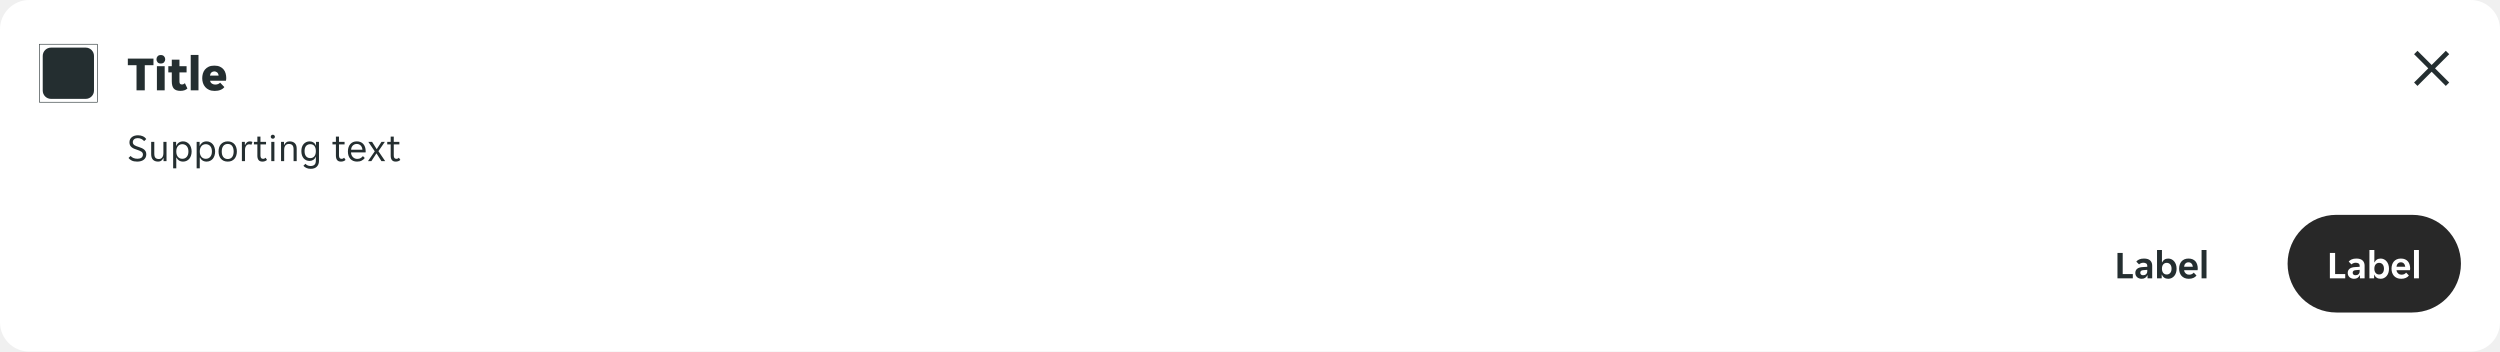
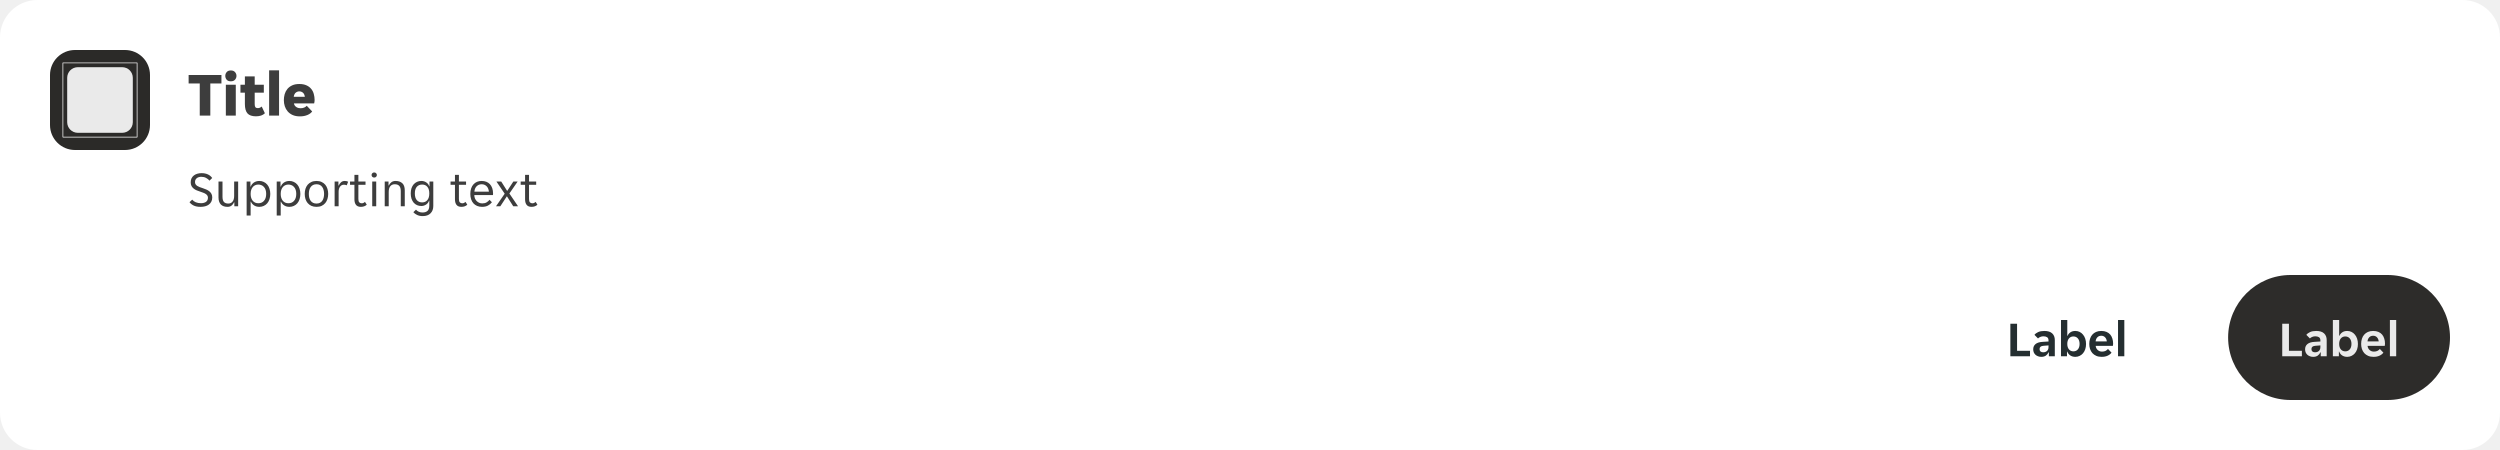
- <svg xmlns="http://www.w3.org/2000/svg" width="1024" height="144" viewBox="0 0 1024 144" fill="none">
-   <g clip-path="url(#clip0_8988_3015)">
-     <path d="M0 12C0 5.373 5.373 0 12 0H1012C1018.63 0 1024 5.373 1024 12V132C1024 138.627 1018.63 144 1012 144H12C5.373 144 0 138.627 0 132V12Z" fill="white" />
-     <g opacity="0.08">
-       <rect width="24" height="2" transform="translate(16 16)" fill="white" fill-opacity="0.01" />
+ <svg xmlns="http://www.w3.org/2000/svg" width="800" height="144" viewBox="0 0 800 144" fill="none">
+   <g clip-path="url(#clip0_14516_406092)">
+     <path d="M0 12C0 5.373 5.373 0 12 0H788C794.627 0 800 5.373 800 12V132C800 138.627 794.627 144 788 144H12C5.373 144 0 138.627 0 132V12Z" fill="white" />
+     <path d="M16 24C16 19.582 19.582 16 24 16H40C44.418 16 48 19.582 48 24V40C48 44.418 44.418 48 40 48H24C19.582 48 16 44.418 16 40V24Z" fill="#2B2A28" />
+     <rect x="16" y="16" width="32" height="32" rx="16" fill="#2B2A28" />
+     <g clip-path="url(#clip1_14516_406092)">
+       <path d="M43.876 20L44 20.124V43.876L43.876 44H20.124L20 43.876V20.124L20.124 20H43.876ZM20.248 20.248V43.751H43.751V20.248H20.248ZM39.098 21.5C40.977 21.5 42.5 23.023 42.5 24.902V39.098C42.5 40.977 40.977 42.5 39.098 42.5H24.902C23.023 42.5 21.5 40.977 21.5 39.098V24.902C21.5 23.023 23.023 21.5 24.902 21.5H39.098Z" fill="white" fill-opacity="0.9" />
    </g>
-     <g clip-path="url(#clip1_8988_3015)">
-       <path fill-rule="evenodd" clip-rule="evenodd" d="M16.124 18H39.876L40 18.124V41.876L39.876 42H16.124L16 41.876V18.124L16.124 18ZM39.751 41.751V18.248H16.248V41.751H39.751ZM20.903 19.5H35.097C36.977 19.5 38.5 21.023 38.5 22.903V37.097C38.5 38.977 36.977 40.5 35.097 40.5H20.903C19.023 40.5 17.5 38.977 17.5 37.097V22.903C17.5 21.023 19.023 19.5 20.903 19.5Z" fill="#242E30" />
+     <path d="M63.92 26.7H60.36V24H70.86V26.7H67.3V37H63.92V26.7ZM75.671 24.28C75.671 24.733 75.518 25.14 75.211 25.5C74.904 25.847 74.458 26.02 73.871 26.02C73.271 26.02 72.824 25.847 72.531 25.5C72.238 25.14 72.091 24.733 72.091 24.28C72.091 23.827 72.238 23.427 72.531 23.08C72.824 22.72 73.271 22.54 73.871 22.54C74.458 22.54 74.904 22.72 75.211 23.08C75.518 23.427 75.671 23.827 75.671 24.28ZM72.271 27.12H75.451V37H72.271V27.12ZM81.904 37.22C80.651 37.22 79.744 36.907 79.184 36.28C78.637 35.653 78.364 34.653 78.364 33.28V29.66H76.944V27.12H78.364V24.44H81.504V27.12H84.424V29.66H81.504V33.34C81.504 33.78 81.577 34.1 81.724 34.3C81.884 34.5 82.144 34.6 82.504 34.6C82.744 34.6 82.971 34.553 83.184 34.46C83.411 34.353 83.597 34.227 83.744 34.08L84.764 36.24C84.111 36.893 83.157 37.22 81.904 37.22ZM86.119 22.5H89.299V37H86.119V22.5ZM95.972 37.24C95.065 37.24 94.285 37.093 93.632 36.8C92.992 36.507 92.465 36.12 92.052 35.64C91.638 35.16 91.332 34.613 91.132 34C90.932 33.373 90.832 32.727 90.832 32.06C90.832 31.407 90.918 30.767 91.092 30.14C91.278 29.513 91.565 28.96 91.952 28.48C92.352 28 92.865 27.613 93.492 27.32C94.118 27.027 94.885 26.88 95.792 26.88C96.698 26.88 97.465 27.027 98.092 27.32C98.718 27.6 99.218 27.98 99.592 28.46C99.978 28.927 100.252 29.467 100.412 30.08C100.585 30.693 100.672 31.327 100.672 31.98C100.672 32.127 100.658 32.32 100.632 32.56C100.605 32.787 100.572 32.96 100.532 33.08H94.052C94.105 33.373 94.205 33.62 94.352 33.82C94.512 34.02 94.692 34.18 94.892 34.3C95.092 34.42 95.298 34.507 95.512 34.56C95.738 34.613 95.952 34.64 96.152 34.64C96.618 34.64 97.018 34.567 97.352 34.42C97.698 34.273 97.965 34.08 98.152 33.84L99.892 35.66C99.572 36.127 99.065 36.507 98.372 36.8C97.678 37.093 96.878 37.24 95.972 37.24ZM95.792 29.24C95.365 29.24 94.985 29.373 94.652 29.64C94.318 29.893 94.098 30.34 93.992 30.98H97.552C97.458 30.34 97.245 29.893 96.912 29.64C96.578 29.373 96.205 29.24 95.792 29.24Z" fill="black" fill-opacity="0.76" />
+     <path d="M64.192 66.192C63.285 66.192 62.549 66.053 61.984 65.776C61.419 65.499 60.971 65.141 60.64 64.704L61.504 63.888C61.792 64.24 62.171 64.517 62.64 64.72C63.12 64.923 63.68 65.024 64.32 65.024C64.608 65.024 64.885 64.992 65.152 64.928C65.419 64.864 65.653 64.768 65.856 64.64C66.069 64.501 66.235 64.32 66.352 64.096C66.48 63.872 66.544 63.6 66.544 63.28C66.544 63.003 66.48 62.768 66.352 62.576C66.224 62.373 66.048 62.203 65.824 62.064C65.611 61.915 65.355 61.787 65.056 61.68C64.757 61.563 64.432 61.445 64.08 61.328C63.707 61.2 63.339 61.067 62.976 60.928C62.613 60.779 62.288 60.592 62 60.368C61.712 60.144 61.477 59.872 61.296 59.552C61.115 59.221 61.024 58.816 61.024 58.336C61.024 57.856 61.109 57.435 61.28 57.072C61.461 56.709 61.707 56.405 62.016 56.16C62.325 55.915 62.693 55.728 63.12 55.6C63.547 55.472 64.011 55.408 64.512 55.408C65.248 55.408 65.904 55.536 66.48 55.792C67.067 56.048 67.541 56.437 67.904 56.96L67.04 57.808C66.752 57.456 66.384 57.163 65.936 56.928C65.488 56.693 64.976 56.576 64.4 56.576C64.155 56.576 63.915 56.608 63.68 56.672C63.445 56.725 63.232 56.821 63.04 56.96C62.848 57.099 62.693 57.275 62.576 57.488C62.459 57.701 62.4 57.957 62.4 58.256C62.4 58.533 62.464 58.773 62.592 58.976C62.72 59.168 62.891 59.339 63.104 59.488C63.328 59.627 63.589 59.755 63.888 59.872C64.187 59.979 64.512 60.091 64.864 60.208C65.237 60.336 65.605 60.475 65.968 60.624C66.331 60.773 66.656 60.96 66.944 61.184C67.232 61.408 67.467 61.68 67.648 62C67.829 62.32 67.92 62.72 67.92 63.2C67.92 63.712 67.819 64.16 67.616 64.544C67.424 64.917 67.157 65.227 66.816 65.472C66.485 65.717 66.091 65.899 65.632 66.016C65.184 66.133 64.704 66.192 64.192 66.192ZM72.799 66.192C72.361 66.192 71.967 66.133 71.615 66.016C71.263 65.899 70.959 65.717 70.703 65.472C70.457 65.227 70.265 64.912 70.127 64.528C69.988 64.144 69.919 63.685 69.919 63.152V58.096H71.199V62.912C71.199 63.723 71.353 64.299 71.663 64.64C71.983 64.971 72.447 65.136 73.055 65.136C73.631 65.136 74.084 64.928 74.415 64.512C74.756 64.096 74.927 63.488 74.927 62.688V58.096H76.207V66H74.991V64.752H74.895C74.703 65.168 74.436 65.515 74.095 65.792C73.764 66.059 73.332 66.192 72.799 66.192ZM78.922 58.096H80.138V59.712H80.234C80.331 59.445 80.464 59.2 80.635 58.976C80.816 58.752 81.024 58.56 81.258 58.4C81.504 58.24 81.77 58.117 82.058 58.032C82.357 57.947 82.666 57.904 82.987 57.904C83.509 57.904 83.984 58.011 84.41 58.224C84.848 58.427 85.221 58.715 85.531 59.088C85.84 59.451 86.075 59.888 86.234 60.4C86.405 60.912 86.49 61.467 86.49 62.064C86.49 62.661 86.405 63.216 86.234 63.728C86.075 64.229 85.84 64.667 85.531 65.04C85.221 65.403 84.848 65.685 84.41 65.888C83.984 66.091 83.509 66.192 82.987 66.192C82.336 66.192 81.776 66.037 81.306 65.728C80.837 65.419 80.501 65.024 80.299 64.544H80.203V68.96H78.922V58.096ZM82.666 65.04C83.019 65.04 83.344 64.981 83.642 64.864C83.952 64.736 84.219 64.549 84.442 64.304C84.677 64.048 84.859 63.733 84.987 63.36C85.115 62.987 85.178 62.549 85.178 62.048C85.178 61.547 85.115 61.109 84.987 60.736C84.859 60.363 84.677 60.053 84.442 59.808C84.219 59.552 83.952 59.365 83.642 59.248C83.344 59.12 83.019 59.056 82.666 59.056C82.325 59.056 82.005 59.12 81.707 59.248C81.408 59.365 81.147 59.552 80.922 59.808C80.698 60.053 80.522 60.363 80.394 60.736C80.266 61.109 80.203 61.547 80.203 62.048C80.203 62.549 80.266 62.987 80.394 63.36C80.522 63.733 80.698 64.048 80.922 64.304C81.147 64.549 81.408 64.736 81.707 64.864C82.005 64.981 82.325 65.04 82.666 65.04ZM88.547 58.096H89.763V59.712H89.859C89.956 59.445 90.089 59.2 90.26 58.976C90.441 58.752 90.649 58.56 90.883 58.4C91.129 58.24 91.395 58.117 91.683 58.032C91.982 57.947 92.291 57.904 92.612 57.904C93.134 57.904 93.609 58.011 94.035 58.224C94.473 58.427 94.846 58.715 95.156 59.088C95.465 59.451 95.7 59.888 95.859 60.4C96.03 60.912 96.115 61.467 96.115 62.064C96.115 62.661 96.03 63.216 95.859 63.728C95.7 64.229 95.465 64.667 95.156 65.04C94.846 65.403 94.473 65.685 94.035 65.888C93.609 66.091 93.134 66.192 92.612 66.192C91.961 66.192 91.401 66.037 90.931 65.728C90.462 65.419 90.126 65.024 89.924 64.544H89.828V68.96H88.547V58.096ZM92.291 65.04C92.644 65.04 92.969 64.981 93.267 64.864C93.577 64.736 93.844 64.549 94.067 64.304C94.302 64.048 94.484 63.733 94.612 63.36C94.74 62.987 94.803 62.549 94.803 62.048C94.803 61.547 94.74 61.109 94.612 60.736C94.484 60.363 94.302 60.053 94.067 59.808C93.844 59.552 93.577 59.365 93.267 59.248C92.969 59.12 92.644 59.056 92.291 59.056C91.95 59.056 91.63 59.12 91.332 59.248C91.033 59.365 90.772 59.552 90.547 59.808C90.323 60.053 90.147 60.363 90.019 60.736C89.891 61.109 89.828 61.547 89.828 62.048C89.828 62.549 89.891 62.987 90.019 63.36C90.147 63.733 90.323 64.048 90.547 64.304C90.772 64.549 91.033 64.736 91.332 64.864C91.63 64.981 91.95 65.04 92.291 65.04ZM101.293 66.192C100.663 66.192 100.109 66.085 99.629 65.872C99.159 65.648 98.764 65.349 98.445 64.976C98.135 64.603 97.9 64.165 97.74 63.664C97.591 63.163 97.516 62.624 97.516 62.048C97.516 61.472 97.591 60.933 97.74 60.432C97.9 59.931 98.135 59.493 98.445 59.12C98.764 58.747 99.159 58.453 99.629 58.24C100.109 58.016 100.663 57.904 101.293 57.904C101.922 57.904 102.466 58.016 102.925 58.24C103.394 58.453 103.783 58.747 104.093 59.12C104.402 59.493 104.631 59.931 104.781 60.432C104.941 60.933 105.021 61.472 105.021 62.048C105.021 62.624 104.941 63.163 104.781 63.664C104.631 64.165 104.402 64.603 104.093 64.976C103.783 65.349 103.394 65.648 102.925 65.872C102.466 66.085 101.922 66.192 101.293 66.192ZM98.829 62.048C98.829 62.507 98.876 62.928 98.972 63.312C99.079 63.685 99.234 64.011 99.436 64.288C99.639 64.555 99.895 64.763 100.205 64.912C100.514 65.061 100.877 65.136 101.293 65.136C101.698 65.136 102.05 65.061 102.349 64.912C102.658 64.763 102.909 64.555 103.101 64.288C103.303 64.011 103.453 63.685 103.549 63.312C103.655 62.928 103.709 62.507 103.709 62.048C103.709 61.589 103.655 61.173 103.549 60.8C103.453 60.416 103.303 60.091 103.101 59.824C102.909 59.547 102.658 59.333 102.349 59.184C102.05 59.035 101.698 58.96 101.293 58.96C100.877 58.96 100.514 59.035 100.205 59.184C99.895 59.333 99.639 59.547 99.436 59.824C99.234 60.091 99.079 60.416 98.972 60.8C98.876 61.173 98.829 61.589 98.829 62.048ZM107.079 58.096H108.295V59.376H108.391C108.561 58.96 108.807 58.613 109.127 58.336C109.447 58.048 109.847 57.904 110.327 57.904C110.732 57.904 111.089 57.984 111.399 58.144L110.967 59.296C110.828 59.221 110.679 59.173 110.519 59.152C110.369 59.12 110.215 59.104 110.055 59.104C109.532 59.104 109.116 59.317 108.807 59.744C108.508 60.16 108.359 60.693 108.359 61.344V66H107.079V58.096ZM115.48 66.192C114.765 66.192 114.242 65.979 113.912 65.552C113.581 65.125 113.416 64.539 113.416 63.792V59.136H112.008V58.096H113.416V55.952H114.68V58.096H116.968V59.136H114.68V63.68C114.68 64.192 114.776 64.549 114.968 64.752C115.17 64.955 115.426 65.056 115.736 65.056C115.949 65.056 116.141 65.019 116.312 64.944C116.482 64.859 116.642 64.747 116.792 64.608L117.368 65.504C116.877 65.963 116.248 66.192 115.48 66.192ZM120.598 56C120.598 56.224 120.518 56.416 120.358 56.576C120.209 56.736 120.006 56.816 119.75 56.816C119.483 56.816 119.275 56.736 119.126 56.576C118.977 56.416 118.902 56.224 118.902 56C118.902 55.787 118.977 55.6 119.126 55.44C119.275 55.269 119.483 55.184 119.75 55.184C120.006 55.184 120.209 55.269 120.358 55.44C120.518 55.6 120.598 55.787 120.598 56ZM119.11 58.096H120.39V66H119.11V58.096ZM123.11 58.096H124.326V59.344H124.422C124.614 58.928 124.886 58.587 125.238 58.32C125.59 58.043 126.038 57.904 126.582 57.904C127.489 57.904 128.203 58.144 128.726 58.624C129.259 59.104 129.526 59.877 129.526 60.944V66H128.246V61.184C128.246 60.373 128.081 59.803 127.75 59.472C127.43 59.131 126.955 58.96 126.326 58.96C125.718 58.96 125.243 59.168 124.902 59.584C124.561 60 124.39 60.608 124.39 61.408V66H123.11V58.096ZM135.246 69.152C134.564 69.152 133.972 69.029 133.47 68.784C132.969 68.549 132.569 68.256 132.27 67.904L133.118 67.088C133.342 67.365 133.63 67.584 133.982 67.744C134.345 67.915 134.745 68 135.182 68C135.865 68 136.398 67.835 136.782 67.504C137.177 67.173 137.374 66.592 137.374 65.76V64.224H137.278C137.193 64.491 137.07 64.731 136.91 64.944C136.75 65.147 136.558 65.323 136.334 65.472C136.121 65.611 135.881 65.723 135.614 65.808C135.358 65.883 135.097 65.92 134.83 65.92C134.329 65.92 133.87 65.829 133.454 65.648C133.049 65.467 132.692 65.205 132.382 64.864C132.084 64.512 131.849 64.085 131.678 63.584C131.518 63.083 131.438 62.517 131.438 61.888C131.438 61.269 131.518 60.715 131.678 60.224C131.849 59.733 132.084 59.317 132.382 58.976C132.692 58.635 133.049 58.373 133.454 58.192C133.87 58 134.329 57.904 134.83 57.904C135.417 57.904 135.94 58.059 136.398 58.368C136.868 58.667 137.182 59.083 137.342 59.616H137.438V58.096H138.654V65.92C138.654 66.891 138.361 67.669 137.774 68.256C137.198 68.853 136.356 69.152 135.246 69.152ZM135.086 64.768C135.79 64.768 136.345 64.523 136.75 64.032C137.166 63.541 137.374 62.832 137.374 61.904C137.374 60.965 137.166 60.256 136.75 59.776C136.345 59.296 135.79 59.056 135.086 59.056C134.372 59.056 133.801 59.296 133.374 59.776C132.958 60.256 132.75 60.965 132.75 61.904C132.75 62.832 132.958 63.541 133.374 64.032C133.801 64.523 134.372 64.768 135.086 64.768ZM147.651 66.192C146.937 66.192 146.414 65.979 146.083 65.552C145.753 65.125 145.587 64.539 145.587 63.792V59.136H144.179V58.096H145.587V55.952H146.851V58.096H149.139V59.136H146.851V63.68C146.851 64.192 146.947 64.549 147.139 64.752C147.342 64.955 147.598 65.056 147.907 65.056C148.121 65.056 148.313 65.019 148.483 64.944C148.654 64.859 148.814 64.747 148.963 64.608L149.539 65.504C149.049 65.963 148.419 66.192 147.651 66.192ZM154.245 66.192C153.68 66.192 153.162 66.096 152.693 65.904C152.234 65.712 151.84 65.44 151.509 65.088C151.189 64.725 150.938 64.288 150.757 63.776C150.586 63.264 150.501 62.688 150.501 62.048C150.501 61.376 150.592 60.784 150.773 60.272C150.954 59.749 151.205 59.317 151.525 58.976C151.845 58.624 152.224 58.357 152.661 58.176C153.109 57.995 153.6 57.904 154.133 57.904C154.666 57.904 155.157 57.989 155.605 58.16C156.053 58.331 156.437 58.587 156.757 58.928C157.077 59.259 157.328 59.68 157.509 60.192C157.69 60.693 157.781 61.28 157.781 61.952C157.781 62.037 157.776 62.123 157.765 62.208C157.765 62.293 157.76 62.363 157.749 62.416H151.781C151.781 62.789 151.845 63.141 151.973 63.472C152.112 63.792 152.293 64.075 152.517 64.32C152.752 64.555 153.018 64.741 153.317 64.88C153.626 65.019 153.957 65.088 154.309 65.088C154.885 65.088 155.354 64.976 155.717 64.752C156.09 64.528 156.4 64.256 156.645 63.936L157.413 64.72C157.072 65.168 156.645 65.525 156.133 65.792C155.632 66.059 155.002 66.192 154.245 66.192ZM154.133 58.96C153.76 58.96 153.429 59.029 153.141 59.168C152.853 59.307 152.613 59.488 152.421 59.712C152.229 59.936 152.08 60.192 151.973 60.48C151.877 60.768 151.824 61.056 151.813 61.344H156.437C156.426 61.056 156.368 60.768 156.261 60.48C156.165 60.192 156.021 59.936 155.829 59.712C155.637 59.488 155.397 59.307 155.109 59.168C154.832 59.029 154.506 58.96 154.133 58.96ZM161.499 61.984L158.859 58.096H160.395L162.267 61.056H162.331L164.267 58.096H165.643L163.003 61.92L165.771 66H164.235L162.235 62.848H162.171L160.107 66H158.731L161.499 61.984ZM170.089 66.192C169.374 66.192 168.852 65.979 168.521 65.552C168.19 65.125 168.025 64.539 168.025 63.792V59.136H166.617V58.096H168.025V55.952H169.289V58.096H171.577V59.136H169.289V63.68C169.289 64.192 169.385 64.549 169.577 64.752C169.78 64.955 170.036 65.056 170.345 65.056C170.558 65.056 170.75 65.019 170.921 64.944C171.092 64.859 171.252 64.747 171.401 64.608L171.977 65.504C171.486 65.963 170.857 66.192 170.089 66.192Z" fill="black" fill-opacity="0.76" />
+     <g clip-path="url(#clip2_14516_406092)">
+       <path d="M626 108C626 96.954 634.954 88 646 88H677C688.046 88 697 96.954 697 108C697 119.046 688.046 128 677 128H646C634.954 128 626 119.046 626 108Z" fill="white" fill-opacity="0.01" />
+       <path d="M643.316 103.6H645.46V112.256H649.604V114H643.316V103.6ZM653.204 114.192C652.852 114.192 652.516 114.133 652.196 114.016C651.886 113.909 651.614 113.755 651.38 113.552C651.145 113.339 650.958 113.083 650.82 112.784C650.692 112.485 650.628 112.149 650.628 111.776C650.628 111.072 650.878 110.512 651.38 110.096C651.881 109.68 652.644 109.445 653.668 109.392L655.524 109.28V108.96C655.524 108.448 655.369 108.096 655.06 107.904C654.75 107.712 654.366 107.616 653.908 107.616C653.545 107.616 653.204 107.685 652.884 107.824C652.564 107.952 652.324 108.112 652.164 108.304L651.028 107.152C651.305 106.789 651.705 106.491 652.228 106.256C652.761 106.021 653.412 105.904 654.18 105.904C655.31 105.904 656.153 106.165 656.708 106.688C657.262 107.211 657.54 107.92 657.54 108.816V114H655.636V112.736H655.54C655.337 113.184 655.044 113.541 654.66 113.808C654.276 114.064 653.79 114.192 653.204 114.192ZM653.796 112.736C654.308 112.736 654.724 112.592 655.044 112.304C655.364 112.005 655.524 111.589 655.524 111.056V110.528L653.908 110.656C653.076 110.709 652.66 111.061 652.66 111.712C652.66 112.043 652.766 112.299 652.98 112.48C653.193 112.651 653.465 112.736 653.796 112.736ZM664.109 114.192C663.49 114.192 662.952 114.043 662.493 113.744C662.045 113.445 661.725 113.035 661.533 112.512H661.437V114H659.517V102.4H661.533V107.456H661.629C661.81 106.997 662.114 106.624 662.541 106.336C662.968 106.048 663.49 105.904 664.109 105.904C664.6 105.904 665.053 106.005 665.469 106.208C665.896 106.411 666.258 106.699 666.557 107.072C666.866 107.435 667.106 107.872 667.277 108.384C667.448 108.896 667.533 109.461 667.533 110.08C667.533 110.688 667.448 111.248 667.277 111.76C667.106 112.261 666.866 112.693 666.557 113.056C666.258 113.408 665.896 113.685 665.469 113.888C665.053 114.091 664.6 114.192 664.109 114.192ZM663.485 112.432C664.082 112.432 664.562 112.219 664.925 111.792C665.288 111.365 665.469 110.784 665.469 110.048C665.469 109.312 665.288 108.731 664.925 108.304C664.562 107.877 664.082 107.664 663.485 107.664C662.898 107.664 662.424 107.877 662.061 108.304C661.709 108.731 661.533 109.312 661.533 110.048C661.533 110.784 661.709 111.365 662.061 111.792C662.424 112.219 662.898 112.432 663.485 112.432ZM672.535 114.192C671.873 114.192 671.297 114.085 670.807 113.872C670.316 113.659 669.9 113.365 669.559 112.992C669.228 112.608 668.977 112.165 668.807 111.664C668.647 111.163 668.567 110.624 668.567 110.048C668.567 109.461 668.647 108.917 668.807 108.416C668.967 107.904 669.207 107.467 669.527 107.104C669.847 106.731 670.247 106.437 670.727 106.224C671.207 106.011 671.767 105.904 672.407 105.904C673.047 105.904 673.607 106.005 674.087 106.208C674.567 106.411 674.961 106.693 675.271 107.056C675.58 107.419 675.809 107.851 675.959 108.352C676.119 108.843 676.199 109.381 676.199 109.968C676.199 110.075 676.188 110.197 676.167 110.336C676.156 110.475 676.14 110.587 676.119 110.672H670.615C670.647 110.96 670.721 111.221 670.839 111.456C670.967 111.68 671.121 111.872 671.303 112.032C671.495 112.192 671.703 112.315 671.927 112.4C672.161 112.475 672.401 112.512 672.647 112.512C673.105 112.512 673.489 112.432 673.799 112.272C674.108 112.112 674.359 111.909 674.551 111.664L675.687 112.848C675.388 113.253 674.972 113.579 674.439 113.824C673.905 114.069 673.271 114.192 672.535 114.192ZM672.407 107.44C671.895 107.44 671.479 107.605 671.159 107.936C670.839 108.267 670.652 108.704 670.599 109.248H674.183C674.129 108.704 673.943 108.267 673.623 107.936C673.313 107.605 672.908 107.44 672.407 107.44ZM677.767 102.4H679.783V114H677.767V102.4Z" fill="#242E30" />
    </g>
-     <path d="M55.92 26.7H52.36V24H62.86V26.7H59.3V37H55.92V26.7ZM67.671 24.28C67.671 24.733 67.518 25.14 67.211 25.5C66.904 25.847 66.458 26.02 65.871 26.02C65.271 26.02 64.824 25.847 64.531 25.5C64.238 25.14 64.091 24.733 64.091 24.28C64.091 23.827 64.238 23.427 64.531 23.08C64.824 22.72 65.271 22.54 65.871 22.54C66.458 22.54 66.904 22.72 67.211 23.08C67.518 23.427 67.671 23.827 67.671 24.28ZM64.271 27.12H67.451V37H64.271V27.12ZM73.904 37.22C72.651 37.22 71.744 36.907 71.184 36.28C70.637 35.653 70.364 34.653 70.364 33.28V29.66H68.944V27.12H70.364V24.44H73.504V27.12H76.424V29.66H73.504V33.34C73.504 33.78 73.577 34.1 73.724 34.3C73.884 34.5 74.144 34.6 74.504 34.6C74.744 34.6 74.971 34.553 75.184 34.46C75.411 34.353 75.597 34.227 75.744 34.08L76.764 36.24C76.111 36.893 75.157 37.22 73.904 37.22ZM78.119 22.5H81.299V37H78.119V22.5ZM87.972 37.24C87.065 37.24 86.285 37.093 85.632 36.8C84.992 36.507 84.465 36.12 84.052 35.64C83.638 35.16 83.332 34.613 83.132 34C82.932 33.373 82.832 32.727 82.832 32.06C82.832 31.407 82.918 30.767 83.092 30.14C83.278 29.513 83.565 28.96 83.952 28.48C84.352 28 84.865 27.613 85.492 27.32C86.118 27.027 86.885 26.88 87.792 26.88C88.698 26.88 89.465 27.027 90.092 27.32C90.718 27.6 91.218 27.98 91.592 28.46C91.978 28.927 92.252 29.467 92.412 30.08C92.585 30.693 92.672 31.327 92.672 31.98C92.672 32.127 92.658 32.32 92.632 32.56C92.605 32.787 92.572 32.96 92.532 33.08H86.052C86.105 33.373 86.205 33.62 86.352 33.82C86.512 34.02 86.692 34.18 86.892 34.3C87.092 34.42 87.298 34.507 87.512 34.56C87.738 34.613 87.952 34.64 88.152 34.64C88.618 34.64 89.018 34.567 89.352 34.42C89.698 34.273 89.965 34.08 90.152 33.84L91.892 35.66C91.572 36.127 91.065 36.507 90.372 36.8C89.678 37.093 88.878 37.24 87.972 37.24ZM87.792 29.24C87.365 29.24 86.985 29.373 86.652 29.64C86.318 29.893 86.098 30.34 85.992 30.98H89.552C89.458 30.34 89.245 29.893 88.912 29.64C88.578 29.373 88.205 29.24 87.792 29.24Z" fill="#242E30" />
-     <path d="M56.192 66.192C55.285 66.192 54.549 66.053 53.984 65.776C53.419 65.499 52.971 65.141 52.64 64.704L53.504 63.888C53.792 64.24 54.171 64.517 54.64 64.72C55.12 64.923 55.68 65.024 56.32 65.024C56.608 65.024 56.885 64.992 57.152 64.928C57.419 64.864 57.653 64.768 57.856 64.64C58.069 64.501 58.235 64.32 58.352 64.096C58.48 63.872 58.544 63.6 58.544 63.28C58.544 63.003 58.48 62.768 58.352 62.576C58.224 62.373 58.048 62.203 57.824 62.064C57.611 61.915 57.355 61.787 57.056 61.68C56.757 61.563 56.432 61.445 56.08 61.328C55.707 61.2 55.339 61.067 54.976 60.928C54.613 60.779 54.288 60.592 54 60.368C53.712 60.144 53.477 59.872 53.296 59.552C53.115 59.221 53.024 58.816 53.024 58.336C53.024 57.856 53.109 57.435 53.28 57.072C53.461 56.709 53.707 56.405 54.016 56.16C54.325 55.915 54.693 55.728 55.12 55.6C55.547 55.472 56.011 55.408 56.512 55.408C57.248 55.408 57.904 55.536 58.48 55.792C59.067 56.048 59.541 56.437 59.904 56.96L59.04 57.808C58.752 57.456 58.384 57.163 57.936 56.928C57.488 56.693 56.976 56.576 56.4 56.576C56.155 56.576 55.915 56.608 55.68 56.672C55.445 56.725 55.232 56.821 55.04 56.96C54.848 57.099 54.693 57.275 54.576 57.488C54.459 57.701 54.4 57.957 54.4 58.256C54.4 58.533 54.464 58.773 54.592 58.976C54.72 59.168 54.891 59.339 55.104 59.488C55.328 59.627 55.589 59.755 55.888 59.872C56.187 59.979 56.512 60.091 56.864 60.208C57.237 60.336 57.605 60.475 57.968 60.624C58.331 60.773 58.656 60.96 58.944 61.184C59.232 61.408 59.467 61.68 59.648 62C59.829 62.32 59.92 62.72 59.92 63.2C59.92 63.712 59.819 64.16 59.616 64.544C59.424 64.917 59.157 65.227 58.816 65.472C58.485 65.717 58.091 65.899 57.632 66.016C57.184 66.133 56.704 66.192 56.192 66.192ZM64.799 66.192C64.361 66.192 63.967 66.133 63.615 66.016C63.263 65.899 62.959 65.717 62.703 65.472C62.457 65.227 62.265 64.912 62.127 64.528C61.988 64.144 61.919 63.685 61.919 63.152V58.096H63.199V62.912C63.199 63.723 63.353 64.299 63.663 64.64C63.983 64.971 64.447 65.136 65.055 65.136C65.631 65.136 66.084 64.928 66.415 64.512C66.756 64.096 66.927 63.488 66.927 62.688V58.096H68.207V66H66.991V64.752H66.895C66.703 65.168 66.436 65.515 66.095 65.792C65.764 66.059 65.332 66.192 64.799 66.192ZM70.922 58.096H72.138V59.712H72.234C72.331 59.445 72.464 59.2 72.635 58.976C72.816 58.752 73.024 58.56 73.258 58.4C73.504 58.24 73.77 58.117 74.058 58.032C74.357 57.947 74.666 57.904 74.987 57.904C75.509 57.904 75.984 58.011 76.41 58.224C76.848 58.427 77.221 58.715 77.531 59.088C77.84 59.451 78.075 59.888 78.234 60.4C78.405 60.912 78.49 61.467 78.49 62.064C78.49 62.661 78.405 63.216 78.234 63.728C78.075 64.229 77.84 64.667 77.531 65.04C77.221 65.403 76.848 65.685 76.41 65.888C75.984 66.091 75.509 66.192 74.987 66.192C74.336 66.192 73.776 66.037 73.306 65.728C72.837 65.419 72.501 65.024 72.299 64.544H72.203V68.96H70.922V58.096ZM74.666 65.04C75.019 65.04 75.344 64.981 75.642 64.864C75.952 64.736 76.219 64.549 76.442 64.304C76.677 64.048 76.859 63.733 76.987 63.36C77.115 62.987 77.178 62.549 77.178 62.048C77.178 61.547 77.115 61.109 76.987 60.736C76.859 60.363 76.677 60.053 76.442 59.808C76.219 59.552 75.952 59.365 75.642 59.248C75.344 59.12 75.019 59.056 74.666 59.056C74.325 59.056 74.005 59.12 73.707 59.248C73.408 59.365 73.147 59.552 72.922 59.808C72.698 60.053 72.522 60.363 72.394 60.736C72.266 61.109 72.203 61.547 72.203 62.048C72.203 62.549 72.266 62.987 72.394 63.36C72.522 63.733 72.698 64.048 72.922 64.304C73.147 64.549 73.408 64.736 73.707 64.864C74.005 64.981 74.325 65.04 74.666 65.04ZM80.547 58.096H81.763V59.712H81.859C81.956 59.445 82.089 59.2 82.26 58.976C82.441 58.752 82.649 58.56 82.883 58.4C83.129 58.24 83.395 58.117 83.683 58.032C83.982 57.947 84.291 57.904 84.612 57.904C85.134 57.904 85.609 58.011 86.035 58.224C86.473 58.427 86.846 58.715 87.156 59.088C87.465 59.451 87.7 59.888 87.859 60.4C88.03 60.912 88.115 61.467 88.115 62.064C88.115 62.661 88.03 63.216 87.859 63.728C87.7 64.229 87.465 64.667 87.156 65.04C86.846 65.403 86.473 65.685 86.035 65.888C85.609 66.091 85.134 66.192 84.612 66.192C83.961 66.192 83.401 66.037 82.931 65.728C82.462 65.419 82.126 65.024 81.924 64.544H81.828V68.96H80.547V58.096ZM84.291 65.04C84.644 65.04 84.969 64.981 85.267 64.864C85.577 64.736 85.844 64.549 86.067 64.304C86.302 64.048 86.484 63.733 86.612 63.36C86.74 62.987 86.803 62.549 86.803 62.048C86.803 61.547 86.74 61.109 86.612 60.736C86.484 60.363 86.302 60.053 86.067 59.808C85.844 59.552 85.577 59.365 85.267 59.248C84.969 59.12 84.644 59.056 84.291 59.056C83.95 59.056 83.63 59.12 83.332 59.248C83.033 59.365 82.772 59.552 82.547 59.808C82.323 60.053 82.147 60.363 82.019 60.736C81.891 61.109 81.828 61.547 81.828 62.048C81.828 62.549 81.891 62.987 82.019 63.36C82.147 63.733 82.323 64.048 82.547 64.304C82.772 64.549 83.033 64.736 83.332 64.864C83.63 64.981 83.95 65.04 84.291 65.04ZM93.293 66.192C92.663 66.192 92.109 66.085 91.629 65.872C91.159 65.648 90.764 65.349 90.445 64.976C90.135 64.603 89.9 64.165 89.74 63.664C89.591 63.163 89.516 62.624 89.516 62.048C89.516 61.472 89.591 60.933 89.74 60.432C89.9 59.931 90.135 59.493 90.445 59.12C90.764 58.747 91.159 58.453 91.629 58.24C92.109 58.016 92.663 57.904 93.293 57.904C93.922 57.904 94.466 58.016 94.924 58.24C95.394 58.453 95.783 58.747 96.093 59.12C96.402 59.493 96.631 59.931 96.781 60.432C96.941 60.933 97.02 61.472 97.02 62.048C97.02 62.624 96.941 63.163 96.781 63.664C96.631 64.165 96.402 64.603 96.093 64.976C95.783 65.349 95.394 65.648 94.924 65.872C94.466 66.085 93.922 66.192 93.293 66.192ZM90.829 62.048C90.829 62.507 90.876 62.928 90.972 63.312C91.079 63.685 91.234 64.011 91.436 64.288C91.639 64.555 91.895 64.763 92.204 64.912C92.514 65.061 92.876 65.136 93.293 65.136C93.698 65.136 94.05 65.061 94.349 64.912C94.658 64.763 94.909 64.555 95.1 64.288C95.303 64.011 95.453 63.685 95.549 63.312C95.655 62.928 95.709 62.507 95.709 62.048C95.709 61.589 95.655 61.173 95.549 60.8C95.453 60.416 95.303 60.091 95.1 59.824C94.909 59.547 94.658 59.333 94.349 59.184C94.05 59.035 93.698 58.96 93.293 58.96C92.876 58.96 92.514 59.035 92.204 59.184C91.895 59.333 91.639 59.547 91.436 59.824C91.234 60.091 91.079 60.416 90.972 60.8C90.876 61.173 90.829 61.589 90.829 62.048ZM99.079 58.096H100.295V59.376H100.391C100.561 58.96 100.807 58.613 101.127 58.336C101.447 58.048 101.847 57.904 102.327 57.904C102.732 57.904 103.089 57.984 103.399 58.144L102.967 59.296C102.828 59.221 102.679 59.173 102.519 59.152C102.369 59.12 102.215 59.104 102.055 59.104C101.532 59.104 101.116 59.317 100.807 59.744C100.508 60.16 100.359 60.693 100.359 61.344V66H99.079V58.096ZM107.48 66.192C106.765 66.192 106.242 65.979 105.912 65.552C105.581 65.125 105.416 64.539 105.416 63.792V59.136H104.008V58.096H105.416V55.952H106.68V58.096H108.968V59.136H106.68V63.68C106.68 64.192 106.776 64.549 106.968 64.752C107.17 64.955 107.426 65.056 107.736 65.056C107.949 65.056 108.141 65.019 108.312 64.944C108.482 64.859 108.642 64.747 108.792 64.608L109.368 65.504C108.877 65.963 108.248 66.192 107.48 66.192ZM112.598 56C112.598 56.224 112.518 56.416 112.358 56.576C112.209 56.736 112.006 56.816 111.75 56.816C111.483 56.816 111.275 56.736 111.126 56.576C110.977 56.416 110.902 56.224 110.902 56C110.902 55.787 110.977 55.6 111.126 55.44C111.275 55.269 111.483 55.184 111.75 55.184C112.006 55.184 112.209 55.269 112.358 55.44C112.518 55.6 112.598 55.787 112.598 56ZM111.11 58.096H112.39V66H111.11V58.096ZM115.11 58.096H116.326V59.344H116.422C116.614 58.928 116.886 58.587 117.238 58.32C117.59 58.043 118.038 57.904 118.582 57.904C119.489 57.904 120.203 58.144 120.726 58.624C121.259 59.104 121.526 59.877 121.526 60.944V66H120.246V61.184C120.246 60.373 120.081 59.803 119.75 59.472C119.43 59.131 118.955 58.96 118.326 58.96C117.718 58.96 117.243 59.168 116.902 59.584C116.561 60 116.39 60.608 116.39 61.408V66H115.11V58.096ZM127.246 69.152C126.564 69.152 125.972 69.029 125.47 68.784C124.969 68.549 124.569 68.256 124.27 67.904L125.118 67.088C125.342 67.365 125.63 67.584 125.982 67.744C126.345 67.915 126.745 68 127.182 68C127.865 68 128.398 67.835 128.782 67.504C129.177 67.173 129.374 66.592 129.374 65.76V64.224H129.278C129.193 64.491 129.07 64.731 128.91 64.944C128.75 65.147 128.558 65.323 128.334 65.472C128.121 65.611 127.881 65.723 127.614 65.808C127.358 65.883 127.097 65.92 126.83 65.92C126.329 65.92 125.87 65.829 125.454 65.648C125.049 65.467 124.692 65.205 124.382 64.864C124.084 64.512 123.849 64.085 123.678 63.584C123.518 63.083 123.438 62.517 123.438 61.888C123.438 61.269 123.518 60.715 123.678 60.224C123.849 59.733 124.084 59.317 124.382 58.976C124.692 58.635 125.049 58.373 125.454 58.192C125.87 58 126.329 57.904 126.83 57.904C127.417 57.904 127.94 58.059 128.398 58.368C128.868 58.667 129.182 59.083 129.342 59.616H129.438V58.096H130.654V65.92C130.654 66.891 130.361 67.669 129.774 68.256C129.198 68.853 128.356 69.152 127.246 69.152ZM127.086 64.768C127.79 64.768 128.345 64.523 128.75 64.032C129.166 63.541 129.374 62.832 129.374 61.904C129.374 60.965 129.166 60.256 128.75 59.776C128.345 59.296 127.79 59.056 127.086 59.056C126.372 59.056 125.801 59.296 125.374 59.776C124.958 60.256 124.75 60.965 124.75 61.904C124.75 62.832 124.958 63.541 125.374 64.032C125.801 64.523 126.372 64.768 127.086 64.768ZM139.651 66.192C138.937 66.192 138.414 65.979 138.083 65.552C137.753 65.125 137.587 64.539 137.587 63.792V59.136H136.179V58.096H137.587V55.952H138.851V58.096H141.139V59.136H138.851V63.68C138.851 64.192 138.947 64.549 139.139 64.752C139.342 64.955 139.598 65.056 139.907 65.056C140.121 65.056 140.313 65.019 140.483 64.944C140.654 64.859 140.814 64.747 140.963 64.608L141.539 65.504C141.049 65.963 140.419 66.192 139.651 66.192ZM146.245 66.192C145.68 66.192 145.162 66.096 144.693 65.904C144.234 65.712 143.84 65.44 143.509 65.088C143.189 64.725 142.938 64.288 142.757 63.776C142.586 63.264 142.501 62.688 142.501 62.048C142.501 61.376 142.592 60.784 142.773 60.272C142.954 59.749 143.205 59.317 143.525 58.976C143.845 58.624 144.224 58.357 144.661 58.176C145.109 57.995 145.6 57.904 146.133 57.904C146.666 57.904 147.157 57.989 147.605 58.16C148.053 58.331 148.437 58.587 148.757 58.928C149.077 59.259 149.328 59.68 149.509 60.192C149.69 60.693 149.781 61.28 149.781 61.952C149.781 62.037 149.776 62.123 149.765 62.208C149.765 62.293 149.76 62.363 149.749 62.416H143.781C143.781 62.789 143.845 63.141 143.973 63.472C144.112 63.792 144.293 64.075 144.517 64.32C144.752 64.555 145.018 64.741 145.317 64.88C145.626 65.019 145.957 65.088 146.309 65.088C146.885 65.088 147.354 64.976 147.717 64.752C148.09 64.528 148.4 64.256 148.645 63.936L149.413 64.72C149.072 65.168 148.645 65.525 148.133 65.792C147.632 66.059 147.002 66.192 146.245 66.192ZM146.133 58.96C145.76 58.96 145.429 59.029 145.141 59.168C144.853 59.307 144.613 59.488 144.421 59.712C144.229 59.936 144.08 60.192 143.973 60.48C143.877 60.768 143.824 61.056 143.813 61.344H148.437C148.426 61.056 148.368 60.768 148.261 60.48C148.165 60.192 148.021 59.936 147.829 59.712C147.637 59.488 147.397 59.307 147.109 59.168C146.832 59.029 146.506 58.96 146.133 58.96ZM153.499 61.984L150.859 58.096H152.395L154.267 61.056H154.331L156.267 58.096H157.643L155.003 61.92L157.771 66H156.235L154.235 62.848H154.171L152.107 66H150.731L153.499 61.984ZM162.089 66.192C161.374 66.192 160.852 65.979 160.521 65.552C160.19 65.125 160.025 64.539 160.025 63.792V59.136H158.617V58.096H160.025V55.952H161.289V58.096H163.577V59.136H161.289V63.68C161.289 64.192 161.385 64.549 161.577 64.752C161.78 64.955 162.036 65.056 162.345 65.056C162.558 65.056 162.75 65.019 162.921 64.944C163.092 64.859 163.252 64.747 163.401 64.608L163.977 65.504C163.486 65.963 162.857 66.192 162.089 66.192Z" fill="#242E30" />
-     <path d="M976 28C976 16.954 984.954 8 996 8C1007.05 8 1016 16.954 1016 28C1016 39.046 1007.05 48 996 48C984.954 48 976 39.046 976 28Z" fill="white" fill-opacity="0.01" />
-     <path d="M1001.8 20.808L996 26.609L990.199 20.808L988.807 22.199L994.609 28L988.807 33.801L990.199 35.193L996 29.391L1001.8 35.193L1003.19 33.801L997.391 28L1003.19 22.199L1001.8 20.808Z" fill="#242E30" />
-     <g clip-path="url(#clip2_8988_3015)">
-       <path d="M850 108C850 96.954 858.954 88 870 88H901C912.046 88 921 96.954 921 108C921 119.046 912.046 128 901 128H870C858.954 128 850 119.046 850 108Z" fill="white" fill-opacity="0.01" />
-       <path d="M867.316 103.6H869.46V112.256H873.604V114H867.316V103.6ZM877.204 114.192C876.852 114.192 876.516 114.133 876.196 114.016C875.886 113.909 875.614 113.755 875.38 113.552C875.145 113.339 874.958 113.083 874.82 112.784C874.692 112.485 874.628 112.149 874.628 111.776C874.628 111.072 874.878 110.512 875.38 110.096C875.881 109.68 876.644 109.445 877.668 109.392L879.524 109.28V108.96C879.524 108.448 879.369 108.096 879.06 107.904C878.75 107.712 878.366 107.616 877.908 107.616C877.545 107.616 877.204 107.685 876.884 107.824C876.564 107.952 876.324 108.112 876.164 108.304L875.028 107.152C875.305 106.789 875.705 106.491 876.228 106.256C876.761 106.021 877.412 105.904 878.18 105.904C879.31 105.904 880.153 106.165 880.708 106.688C881.262 107.211 881.54 107.92 881.54 108.816V114H879.636V112.736H879.54C879.337 113.184 879.044 113.541 878.66 113.808C878.276 114.064 877.79 114.192 877.204 114.192ZM877.796 112.736C878.308 112.736 878.724 112.592 879.044 112.304C879.364 112.005 879.524 111.589 879.524 111.056V110.528L877.908 110.656C877.076 110.709 876.66 111.061 876.66 111.712C876.66 112.043 876.766 112.299 876.98 112.48C877.193 112.651 877.465 112.736 877.796 112.736ZM888.109 114.192C887.49 114.192 886.952 114.043 886.493 113.744C886.045 113.445 885.725 113.035 885.533 112.512H885.437V114H883.517V102.4H885.533V107.456H885.629C885.81 106.997 886.114 106.624 886.541 106.336C886.968 106.048 887.49 105.904 888.109 105.904C888.6 105.904 889.053 106.005 889.469 106.208C889.896 106.411 890.258 106.699 890.557 107.072C890.866 107.435 891.106 107.872 891.277 108.384C891.448 108.896 891.533 109.461 891.533 110.08C891.533 110.688 891.448 111.248 891.277 111.76C891.106 112.261 890.866 112.693 890.557 113.056C890.258 113.408 889.896 113.685 889.469 113.888C889.053 114.091 888.6 114.192 888.109 114.192ZM887.485 112.432C888.082 112.432 888.562 112.219 888.925 111.792C889.288 111.365 889.469 110.784 889.469 110.048C889.469 109.312 889.288 108.731 888.925 108.304C888.562 107.877 888.082 107.664 887.485 107.664C886.898 107.664 886.424 107.877 886.061 108.304C885.709 108.731 885.533 109.312 885.533 110.048C885.533 110.784 885.709 111.365 886.061 111.792C886.424 112.219 886.898 112.432 887.485 112.432ZM896.535 114.192C895.873 114.192 895.297 114.085 894.807 113.872C894.316 113.659 893.9 113.365 893.559 112.992C893.228 112.608 892.977 112.165 892.807 111.664C892.647 111.163 892.567 110.624 892.567 110.048C892.567 109.461 892.647 108.917 892.807 108.416C892.967 107.904 893.207 107.467 893.527 107.104C893.847 106.731 894.247 106.437 894.727 106.224C895.207 106.011 895.767 105.904 896.407 105.904C897.047 105.904 897.607 106.005 898.087 106.208C898.567 106.411 898.961 106.693 899.271 107.056C899.58 107.419 899.809 107.851 899.959 108.352C900.119 108.843 900.199 109.381 900.199 109.968C900.199 110.075 900.188 110.197 900.167 110.336C900.156 110.475 900.14 110.587 900.119 110.672H894.615C894.647 110.96 894.721 111.221 894.839 111.456C894.967 111.68 895.121 111.872 895.303 112.032C895.495 112.192 895.703 112.315 895.927 112.4C896.161 112.475 896.401 112.512 896.647 112.512C897.105 112.512 897.489 112.432 897.799 112.272C898.108 112.112 898.359 111.909 898.551 111.664L899.687 112.848C899.388 113.253 898.972 113.579 898.439 113.824C897.905 114.069 897.271 114.192 896.535 114.192ZM896.407 107.44C895.895 107.44 895.479 107.605 895.159 107.936C894.839 108.267 894.652 108.704 894.599 109.248H898.183C898.129 108.704 897.943 108.267 897.623 107.936C897.313 107.605 896.908 107.44 896.407 107.44ZM901.767 102.4H903.783V114H901.767V102.4Z" fill="#242E30" />
-     </g>
-     <g clip-path="url(#clip3_8988_3015)">
-       <path d="M937 108C937 96.954 945.954 88 957 88H988C999.046 88 1008 96.954 1008 108C1008 119.046 999.046 128 988 128H957C945.954 128 937 119.046 937 108Z" fill="#262626" />
-       <path d="M937 108C937 96.954 945.954 88 957 88H988C999.046 88 1008 96.954 1008 108C1008 119.046 999.046 128 988 128H957C945.954 128 937 119.046 937 108Z" fill="white" fill-opacity="0.01" />
-       <path d="M954.316 103.6H956.46V112.256H960.604V114H954.316V103.6ZM964.204 114.192C963.852 114.192 963.516 114.133 963.196 114.016C962.886 113.909 962.614 113.755 962.38 113.552C962.145 113.339 961.958 113.083 961.82 112.784C961.692 112.485 961.628 112.149 961.628 111.776C961.628 111.072 961.878 110.512 962.38 110.096C962.881 109.68 963.644 109.445 964.668 109.392L966.524 109.28V108.96C966.524 108.448 966.369 108.096 966.06 107.904C965.75 107.712 965.366 107.616 964.908 107.616C964.545 107.616 964.204 107.685 963.884 107.824C963.564 107.952 963.324 108.112 963.164 108.304L962.028 107.152C962.305 106.789 962.705 106.491 963.228 106.256C963.761 106.021 964.412 105.904 965.18 105.904C966.31 105.904 967.153 106.165 967.708 106.688C968.262 107.211 968.54 107.92 968.54 108.816V114H966.636V112.736H966.54C966.337 113.184 966.044 113.541 965.66 113.808C965.276 114.064 964.79 114.192 964.204 114.192ZM964.796 112.736C965.308 112.736 965.724 112.592 966.044 112.304C966.364 112.005 966.524 111.589 966.524 111.056V110.528L964.908 110.656C964.076 110.709 963.66 111.061 963.66 111.712C963.66 112.043 963.766 112.299 963.98 112.48C964.193 112.651 964.465 112.736 964.796 112.736ZM975.109 114.192C974.49 114.192 973.952 114.043 973.493 113.744C973.045 113.445 972.725 113.035 972.533 112.512H972.437V114H970.517V102.4H972.533V107.456H972.629C972.81 106.997 973.114 106.624 973.541 106.336C973.968 106.048 974.49 105.904 975.109 105.904C975.6 105.904 976.053 106.005 976.469 106.208C976.896 106.411 977.258 106.699 977.557 107.072C977.866 107.435 978.106 107.872 978.277 108.384C978.448 108.896 978.533 109.461 978.533 110.08C978.533 110.688 978.448 111.248 978.277 111.76C978.106 112.261 977.866 112.693 977.557 113.056C977.258 113.408 976.896 113.685 976.469 113.888C976.053 114.091 975.6 114.192 975.109 114.192ZM974.485 112.432C975.082 112.432 975.562 112.219 975.925 111.792C976.288 111.365 976.469 110.784 976.469 110.048C976.469 109.312 976.288 108.731 975.925 108.304C975.562 107.877 975.082 107.664 974.485 107.664C973.898 107.664 973.424 107.877 973.061 108.304C972.709 108.731 972.533 109.312 972.533 110.048C972.533 110.784 972.709 111.365 973.061 111.792C973.424 112.219 973.898 112.432 974.485 112.432ZM983.535 114.192C982.873 114.192 982.297 114.085 981.807 113.872C981.316 113.659 980.9 113.365 980.559 112.992C980.228 112.608 979.977 112.165 979.807 111.664C979.647 111.163 979.567 110.624 979.567 110.048C979.567 109.461 979.647 108.917 979.807 108.416C979.967 107.904 980.207 107.467 980.527 107.104C980.847 106.731 981.247 106.437 981.727 106.224C982.207 106.011 982.767 105.904 983.407 105.904C984.047 105.904 984.607 106.005 985.087 106.208C985.567 106.411 985.961 106.693 986.271 107.056C986.58 107.419 986.809 107.851 986.959 108.352C987.119 108.843 987.199 109.381 987.199 109.968C987.199 110.075 987.188 110.197 987.167 110.336C987.156 110.475 987.14 110.587 987.119 110.672H981.615C981.647 110.96 981.721 111.221 981.839 111.456C981.967 111.68 982.121 111.872 982.303 112.032C982.495 112.192 982.703 112.315 982.927 112.4C983.161 112.475 983.401 112.512 983.647 112.512C984.105 112.512 984.489 112.432 984.799 112.272C985.108 112.112 985.359 111.909 985.551 111.664L986.687 112.848C986.388 113.253 985.972 113.579 985.439 113.824C984.905 114.069 984.271 114.192 983.535 114.192ZM983.407 107.44C982.895 107.44 982.479 107.605 982.159 107.936C981.839 108.267 981.652 108.704 981.599 109.248H985.183C985.129 108.704 984.943 108.267 984.623 107.936C984.313 107.605 983.908 107.44 983.407 107.44ZM988.767 102.4H990.783V114H988.767V102.4Z" fill="white" />
+     <g clip-path="url(#clip3_14516_406092)">
+       <path d="M713 108C713 96.954 721.954 88 733 88H764C775.046 88 784 96.954 784 108C784 119.046 775.046 128 764 128H733C721.954 128 713 119.046 713 108Z" fill="#2B2A28" />
+       <path d="M713 108C713 96.954 721.954 88 733 88H764C775.046 88 784 96.954 784 108C784 119.046 775.046 128 764 128H733C721.954 128 713 119.046 713 108Z" fill="white" fill-opacity="0.01" />
+       <path d="M730.316 103.6H732.46V112.256H736.604V114H730.316V103.6ZM740.204 114.192C739.852 114.192 739.516 114.133 739.196 114.016C738.886 113.909 738.614 113.755 738.38 113.552C738.145 113.339 737.958 113.083 737.82 112.784C737.692 112.485 737.628 112.149 737.628 111.776C737.628 111.072 737.878 110.512 738.38 110.096C738.881 109.68 739.644 109.445 740.668 109.392L742.524 109.28V108.96C742.524 108.448 742.369 108.096 742.06 107.904C741.75 107.712 741.366 107.616 740.908 107.616C740.545 107.616 740.204 107.685 739.884 107.824C739.564 107.952 739.324 108.112 739.164 108.304L738.028 107.152C738.305 106.789 738.705 106.491 739.228 106.256C739.761 106.021 740.412 105.904 741.18 105.904C742.31 105.904 743.153 106.165 743.708 106.688C744.262 107.211 744.54 107.92 744.54 108.816V114H742.636V112.736H742.54C742.337 113.184 742.044 113.541 741.66 113.808C741.276 114.064 740.79 114.192 740.204 114.192ZM740.796 112.736C741.308 112.736 741.724 112.592 742.044 112.304C742.364 112.005 742.524 111.589 742.524 111.056V110.528L740.908 110.656C740.076 110.709 739.66 111.061 739.66 111.712C739.66 112.043 739.766 112.299 739.98 112.48C740.193 112.651 740.465 112.736 740.796 112.736ZM751.109 114.192C750.49 114.192 749.952 114.043 749.493 113.744C749.045 113.445 748.725 113.035 748.533 112.512H748.437V114H746.517V102.4H748.533V107.456H748.629C748.81 106.997 749.114 106.624 749.541 106.336C749.968 106.048 750.49 105.904 751.109 105.904C751.6 105.904 752.053 106.005 752.469 106.208C752.896 106.411 753.258 106.699 753.557 107.072C753.866 107.435 754.106 107.872 754.277 108.384C754.448 108.896 754.533 109.461 754.533 110.08C754.533 110.688 754.448 111.248 754.277 111.76C754.106 112.261 753.866 112.693 753.557 113.056C753.258 113.408 752.896 113.685 752.469 113.888C752.053 114.091 751.6 114.192 751.109 114.192ZM750.485 112.432C751.082 112.432 751.562 112.219 751.925 111.792C752.288 111.365 752.469 110.784 752.469 110.048C752.469 109.312 752.288 108.731 751.925 108.304C751.562 107.877 751.082 107.664 750.485 107.664C749.898 107.664 749.424 107.877 749.061 108.304C748.709 108.731 748.533 109.312 748.533 110.048C748.533 110.784 748.709 111.365 749.061 111.792C749.424 112.219 749.898 112.432 750.485 112.432ZM759.535 114.192C758.873 114.192 758.297 114.085 757.807 113.872C757.316 113.659 756.9 113.365 756.559 112.992C756.228 112.608 755.977 112.165 755.807 111.664C755.647 111.163 755.567 110.624 755.567 110.048C755.567 109.461 755.647 108.917 755.807 108.416C755.967 107.904 756.207 107.467 756.527 107.104C756.847 106.731 757.247 106.437 757.727 106.224C758.207 106.011 758.767 105.904 759.407 105.904C760.047 105.904 760.607 106.005 761.087 106.208C761.567 106.411 761.961 106.693 762.271 107.056C762.58 107.419 762.809 107.851 762.959 108.352C763.119 108.843 763.199 109.381 763.199 109.968C763.199 110.075 763.188 110.197 763.167 110.336C763.156 110.475 763.14 110.587 763.119 110.672H757.615C757.647 110.96 757.721 111.221 757.839 111.456C757.967 111.68 758.121 111.872 758.303 112.032C758.495 112.192 758.703 112.315 758.927 112.4C759.161 112.475 759.401 112.512 759.647 112.512C760.105 112.512 760.489 112.432 760.799 112.272C761.108 112.112 761.359 111.909 761.551 111.664L762.687 112.848C762.388 113.253 761.972 113.579 761.439 113.824C760.905 114.069 760.271 114.192 759.535 114.192ZM759.407 107.44C758.895 107.44 758.479 107.605 758.159 107.936C757.839 108.267 757.652 108.704 757.599 109.248H761.183C761.129 108.704 760.943 108.267 760.623 107.936C760.313 107.605 759.908 107.44 759.407 107.44ZM764.767 102.4H766.783V114H764.767V102.4Z" fill="white" fill-opacity="0.9" />
    </g>
  </g>
  <defs>
-     <clipPath id="clip0_8988_3015">
-       <path d="M0 12C0 5.373 5.373 0 12 0H1012C1018.63 0 1024 5.373 1024 12V132C1024 138.627 1018.63 144 1012 144H12C5.373 144 0 138.627 0 132V12Z" fill="white" />
+     <clipPath id="clip0_14516_406092">
+       <path d="M0 12C0 5.373 5.373 0 12 0H788C794.627 0 800 5.373 800 12V132C800 138.627 794.627 144 788 144H12C5.373 144 0 138.627 0 132V12Z" fill="white" />
    </clipPath>
-     <clipPath id="clip1_8988_3015">
-       <rect width="24" height="24" fill="white" transform="translate(16 18)" />
+     <clipPath id="clip1_14516_406092">
+       <rect width="24" height="24" fill="white" transform="translate(20 20)" />
    </clipPath>
-     <clipPath id="clip2_8988_3015">
-       <path d="M850 108C850 96.954 858.954 88 870 88H901C912.046 88 921 96.954 921 108C921 119.046 912.046 128 901 128H870C858.954 128 850 119.046 850 108Z" fill="white" />
+     <clipPath id="clip2_14516_406092">
+       <path d="M626 108C626 96.954 634.954 88 646 88H677C688.046 88 697 96.954 697 108C697 119.046 688.046 128 677 128H646C634.954 128 626 119.046 626 108Z" fill="white" />
    </clipPath>
-     <clipPath id="clip3_8988_3015">
-       <path d="M937 108C937 96.954 945.954 88 957 88H988C999.046 88 1008 96.954 1008 108C1008 119.046 999.046 128 988 128H957C945.954 128 937 119.046 937 108Z" fill="white" />
+     <clipPath id="clip3_14516_406092">
+       <path d="M713 108C713 96.954 721.954 88 733 88H764C775.046 88 784 96.954 784 108C784 119.046 775.046 128 764 128H733C721.954 128 713 119.046 713 108Z" fill="white" />
    </clipPath>
  </defs>
</svg>
